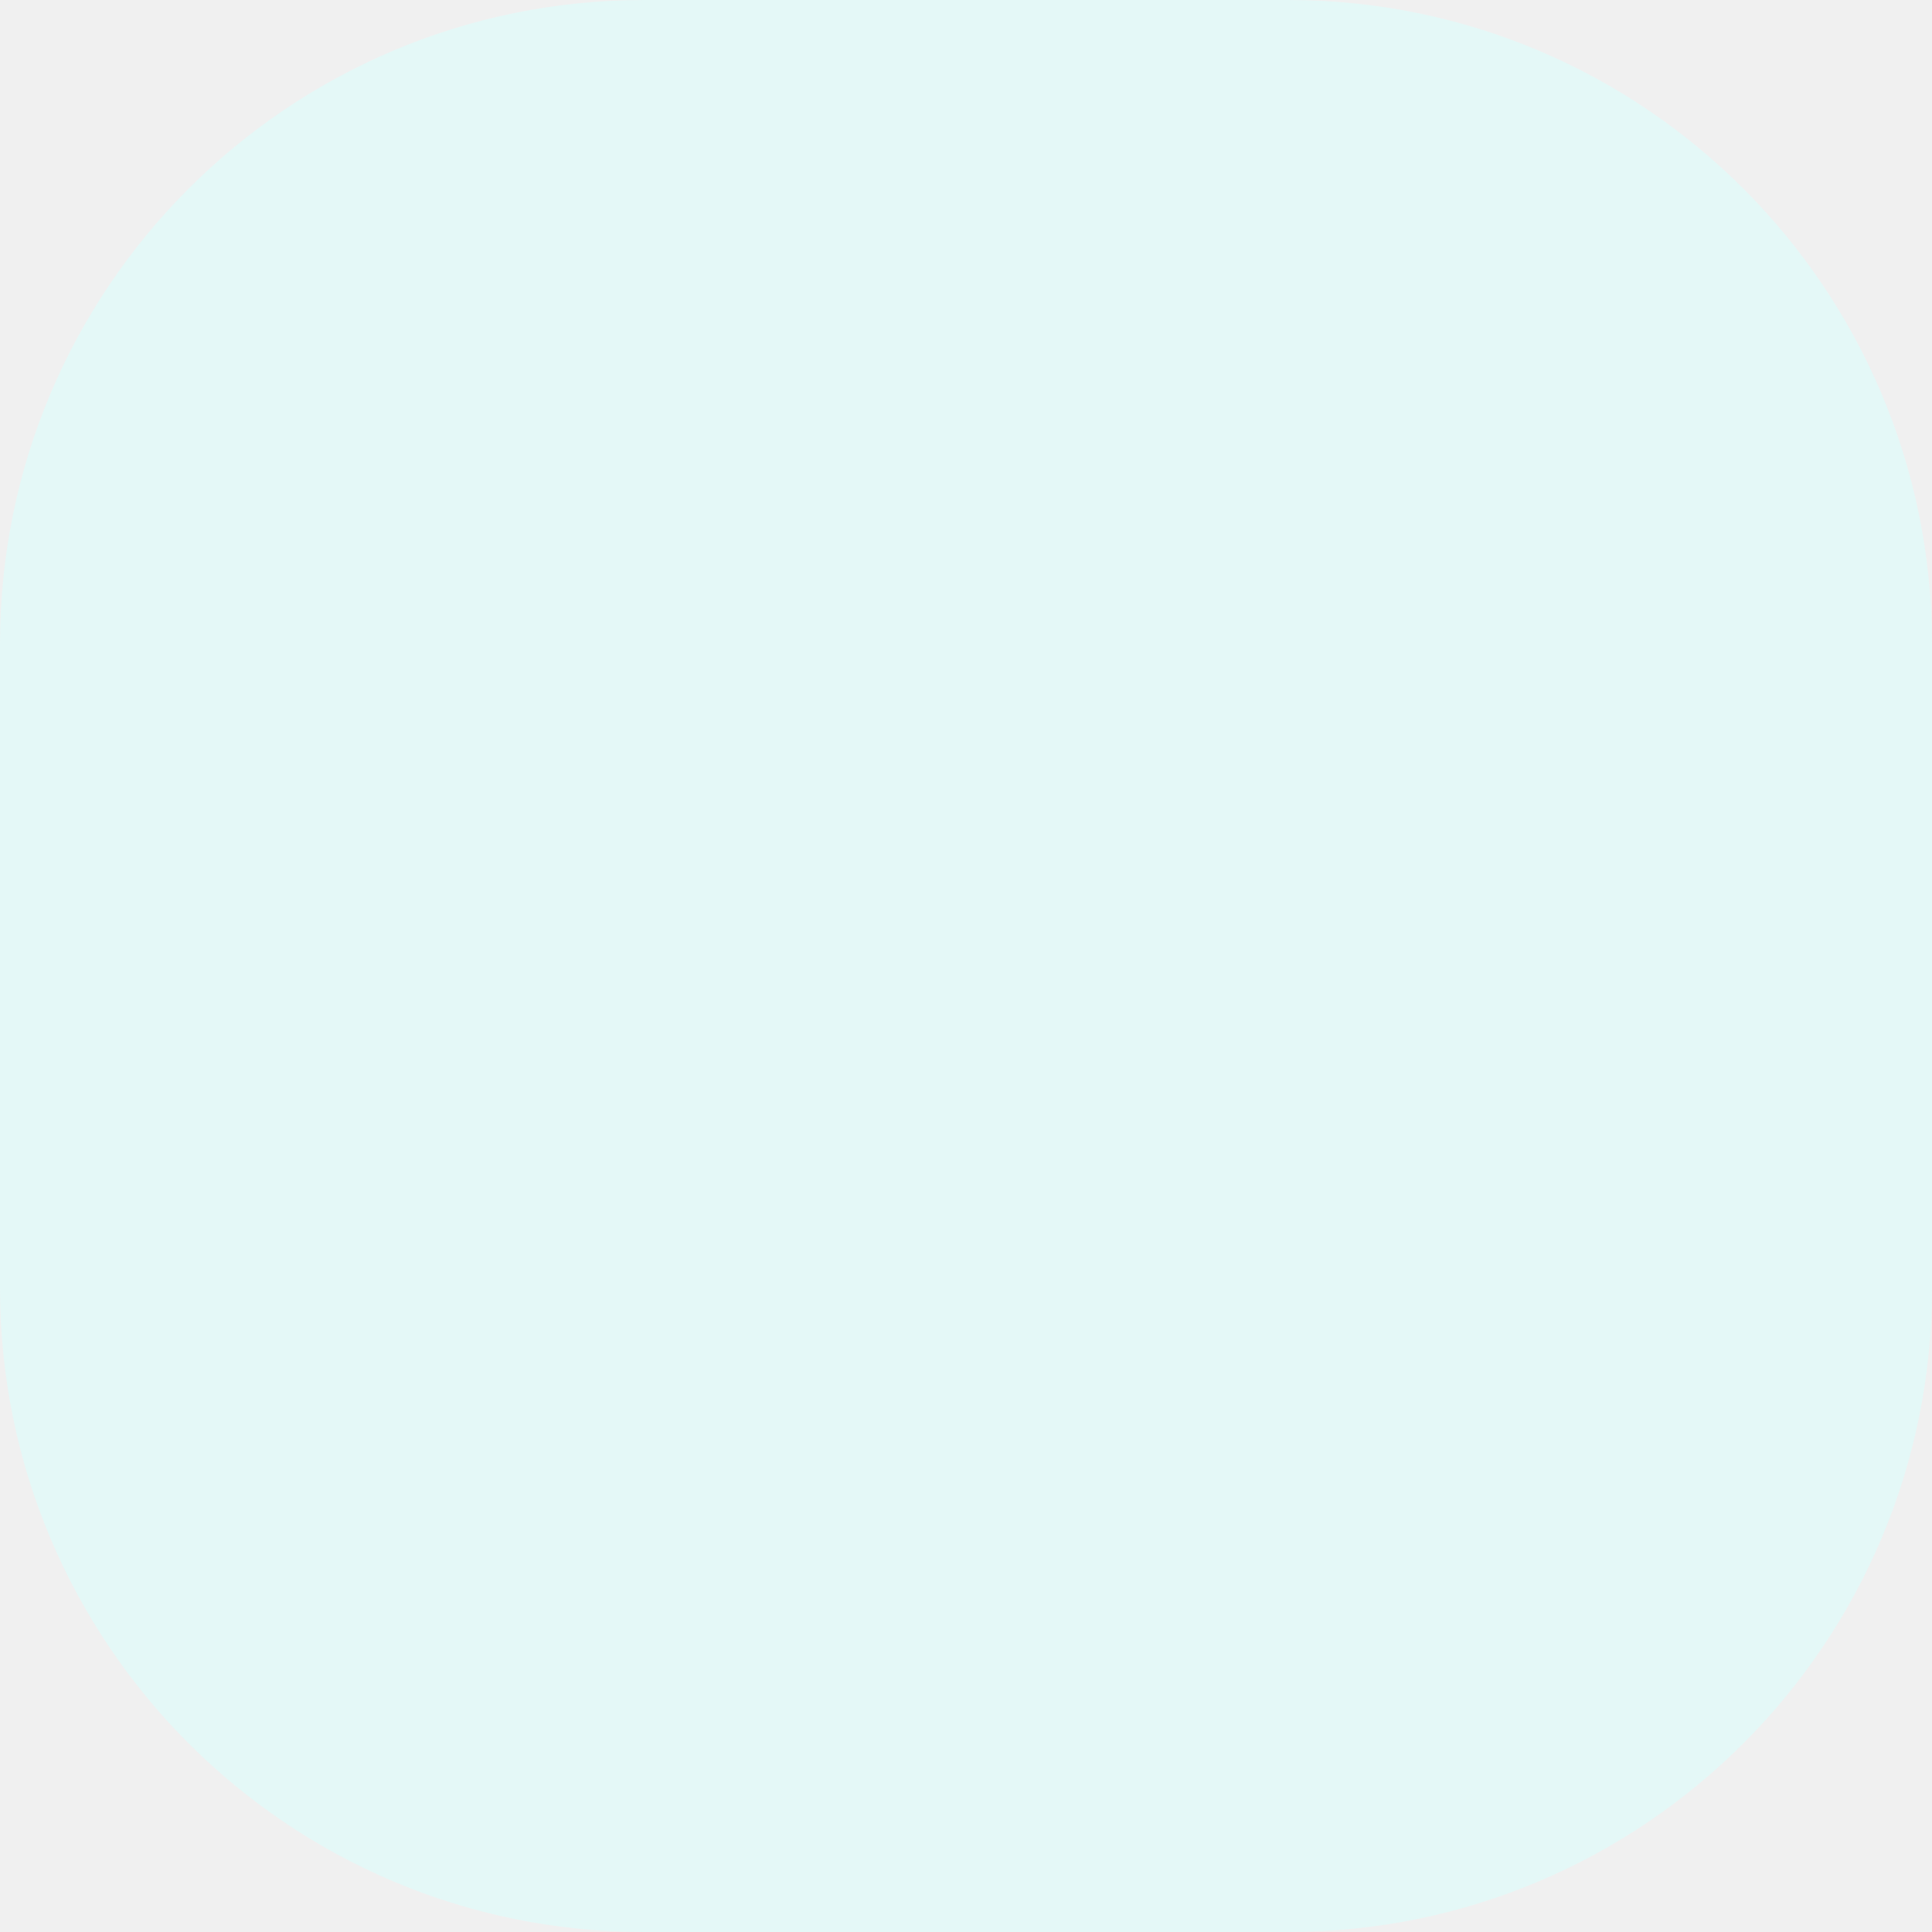
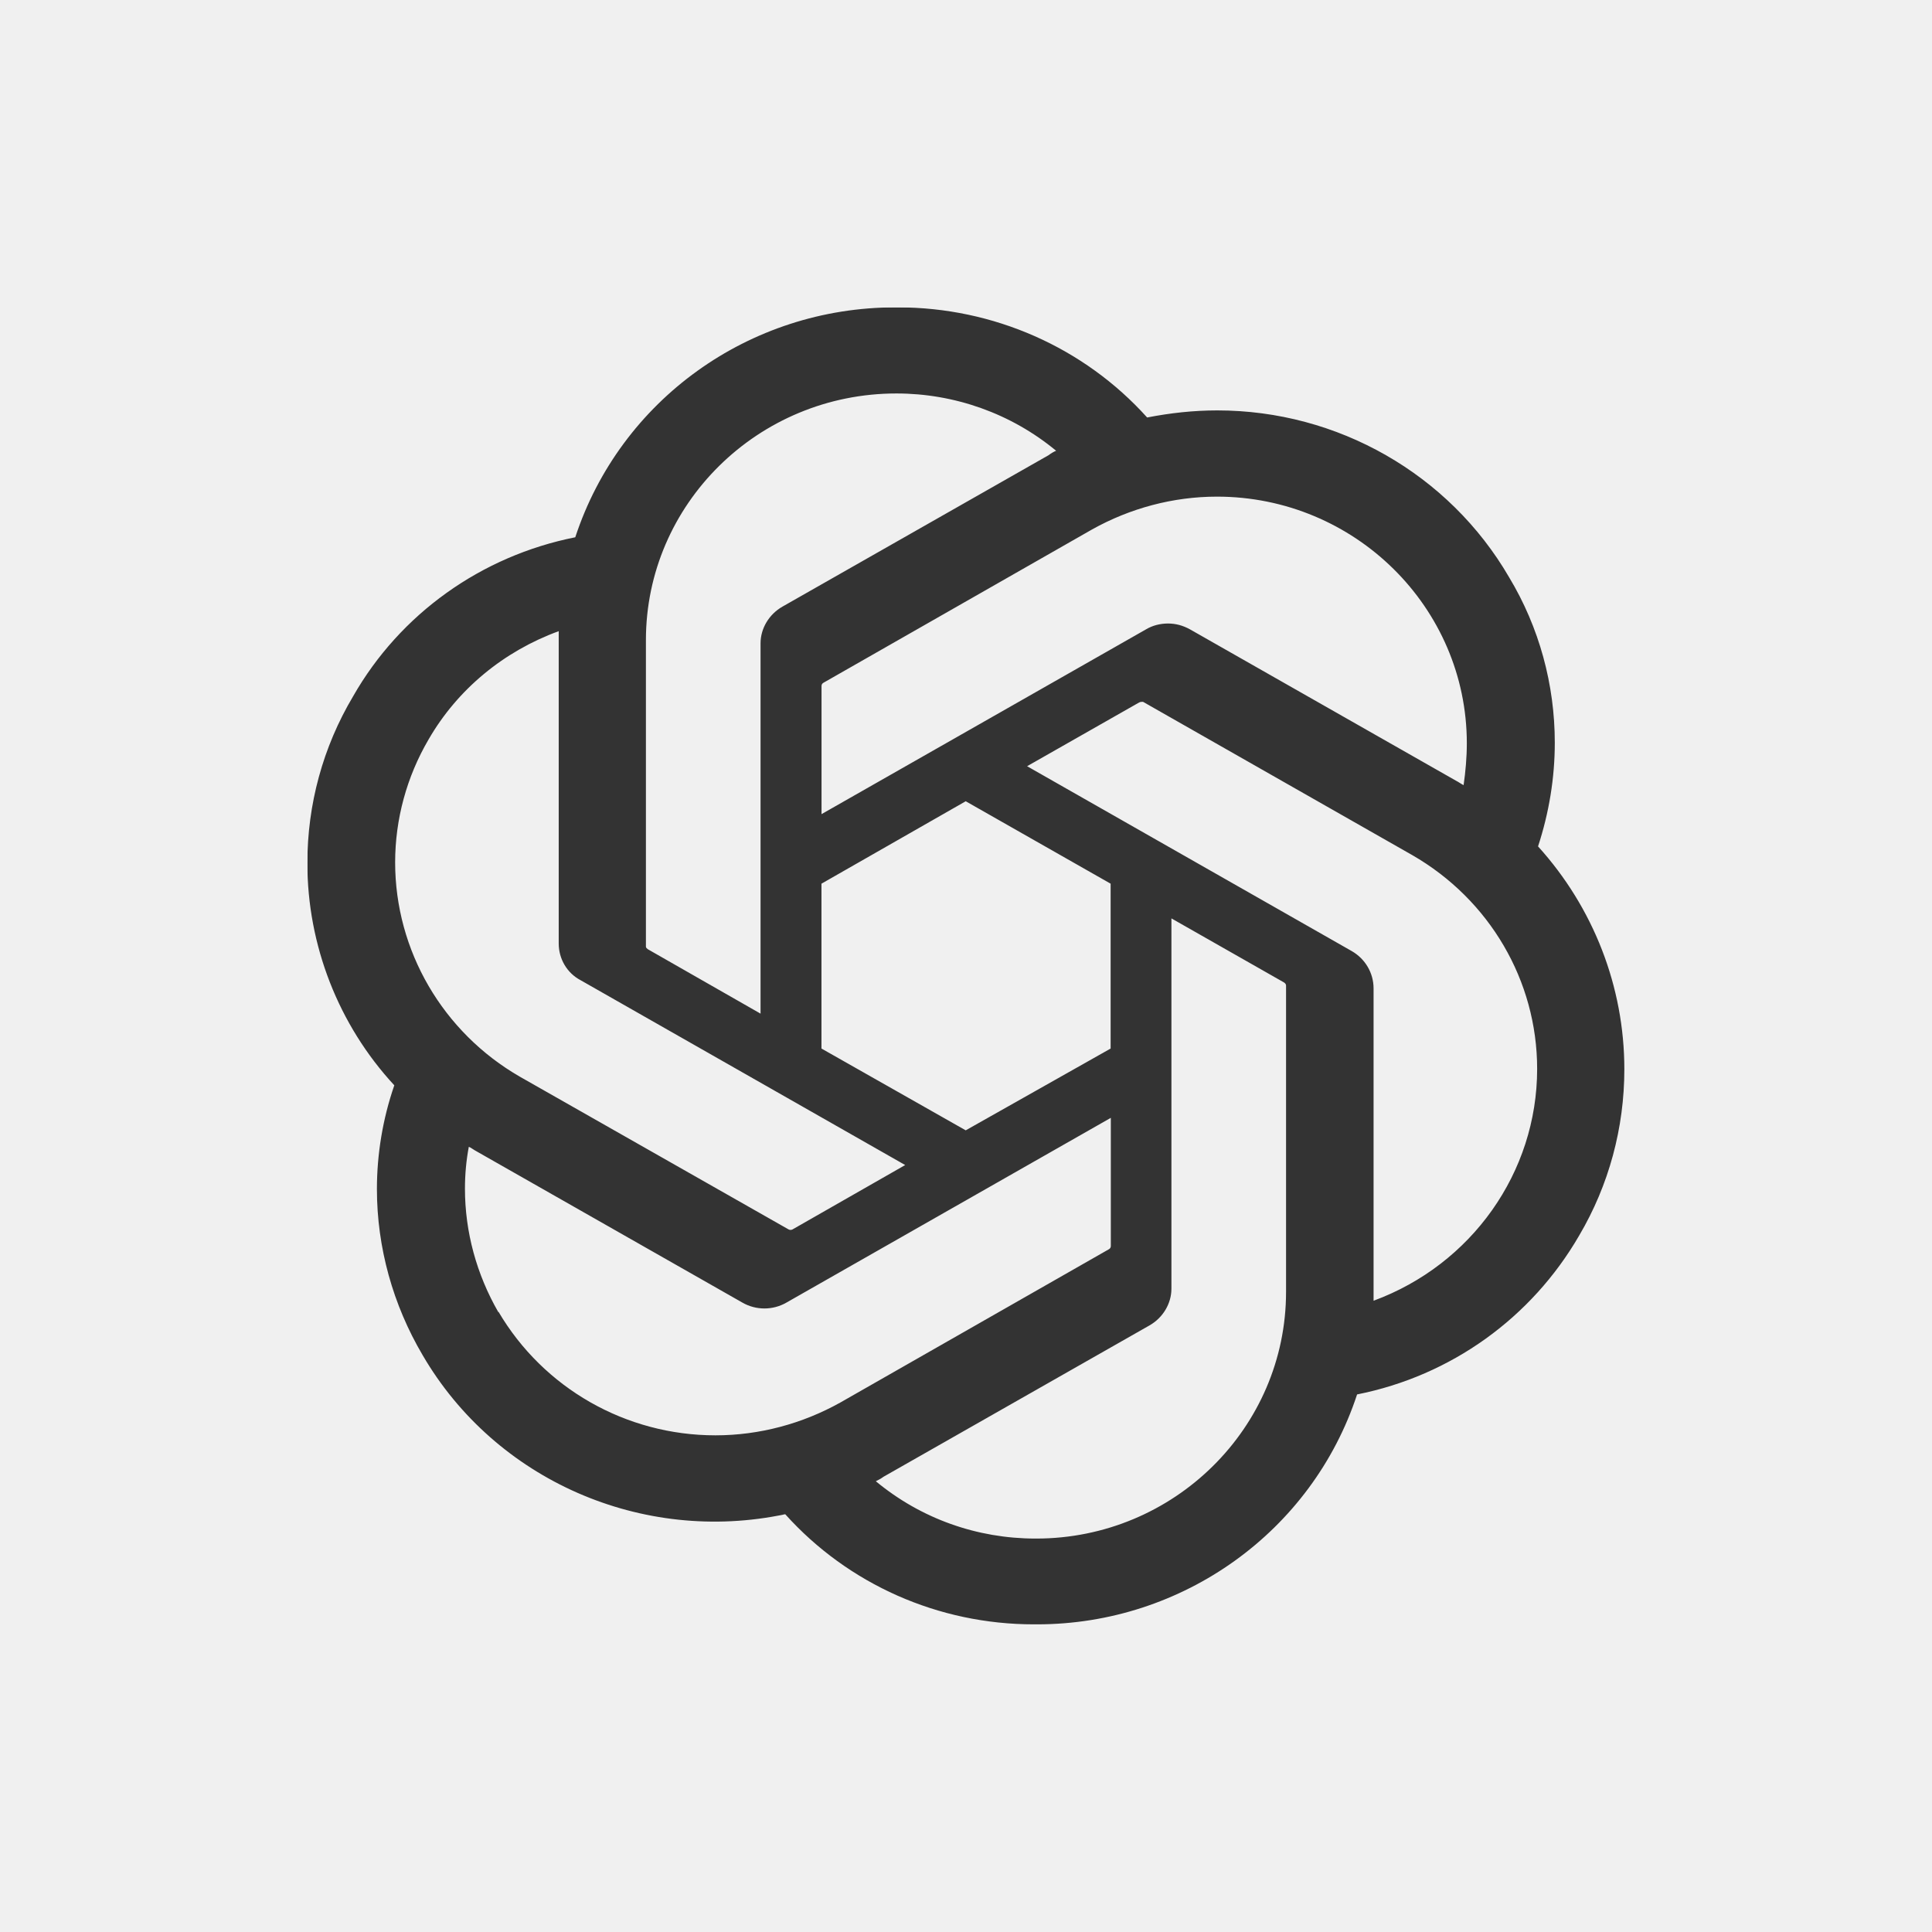
<svg xmlns="http://www.w3.org/2000/svg" xmlns:xlink="http://www.w3.org/1999/xlink" width="30" height="30" viewBox="0 0 30 30" fill="none">
  <defs>
    <rect id="path_0" x="0" y="0" width="30" height="30" />
    <rect id="path_1" x="0" y="0" width="20.455" height="20.455" />
  </defs>
  <g opacity="1" transform="translate(0 0)  rotate(0 15 15)">
-     <rect fill="#e4f8f7" opacity="1" transform="translate(0 0)  rotate(0 15 15)" x="0" y="0" width="30" height="30" rx="10" />
-     <mask id="bg-mask-0" fill="none">
+     <rect fill="none" opacity="1" transform="translate(0 0)  rotate(0 15 15)" x="0" y="0" width="30" height="30" rx="10" />
+     <mask id="bg-mask-0" fill="white">
      <use xlink:href="#path_0" />
    </mask>
    <g mask="url(#bg-mask-0)">
      <g opacity="1" transform="translate(4.772727 4.772727)  rotate(0 10.22727 10.22727)">
-         <mask id="bg-mask-1" fill="none">
+         <mask id="bg-mask-1" fill="white">
          <use xlink:href="#path_1" />
        </mask>
        <g mask="url(#bg-mask-1)">
          <path id="分组 1" fill-rule="evenodd" style="fill:#333333" transform="translate(0 0)  rotate(0 10.22727 10.22727)" opacity="1" d="M19.11 8.37L19.11 8.37C19.28 7.85 19.37 7.31 19.37 6.76C19.37 5.86 19.13 4.97 18.66 4.19C17.73 2.59 16 1.6 14.13 1.6C13.76 1.6 13.4 1.64 13.04 1.71C12.06 0.62 10.65 0 9.17 0L9.14 0L9.13 0C6.86 0 4.86 1.44 4.16 3.57C2.7 3.86 1.44 4.76 0.71 6.04C0.24 6.83 0 7.72 0 8.63C0 9.9 0.48 11.14 1.35 12.08C1.17 12.6 1.08 13.15 1.08 13.69C1.08 14.6 1.33 15.49 1.79 16.27C2.92 18.21 5.2 19.21 7.42 18.74C8.4 19.83 9.8 20.45 11.28 20.45L11.31 20.45L11.33 20.45C13.59 20.45 15.6 19.01 16.3 16.88C17.76 16.59 19.01 15.69 19.75 14.41C20.21 13.63 20.45 12.74 20.45 11.83C20.45 10.55 19.97 9.32 19.11 8.37Z M8.947 18.158C8.907 18.188 8.867 18.208 8.827 18.228C9.527 18.808 10.397 19.118 11.307 19.118L11.317 19.118C13.457 19.118 15.197 17.398 15.197 15.288L15.197 10.528C15.197 10.508 15.177 10.488 15.157 10.478L13.417 9.488L13.417 15.238C13.417 15.468 13.287 15.688 13.077 15.808L8.947 18.158Z M8.277 17.005L12.447 14.625C12.466 14.615 12.476 14.595 12.476 14.575L12.476 14.575L12.476 12.585L7.437 15.455C7.227 15.575 6.967 15.575 6.757 15.455L2.627 13.105C2.587 13.085 2.537 13.045 2.507 13.035C2.467 13.245 2.447 13.465 2.447 13.685C2.447 14.355 2.627 15.015 2.967 15.605L2.967 15.595C3.667 16.785 4.947 17.515 6.337 17.515C7.017 17.515 7.687 17.335 8.277 17.005Z M3.903 5.168C3.903 5.128 3.903 5.068 3.903 5.028C3.053 5.338 2.333 5.928 1.883 6.708L1.883 6.708C1.543 7.288 1.363 7.948 1.363 8.618C1.363 9.988 2.103 11.258 3.303 11.948L7.473 14.318C7.493 14.328 7.513 14.328 7.533 14.318L9.283 13.318L4.243 10.448C4.033 10.338 3.903 10.118 3.903 9.878L3.903 9.878L3.903 5.168Z M17.156 8.505L12.976 6.125C12.956 6.125 12.936 6.125 12.916 6.135L11.176 7.125L16.216 9.995C16.426 10.115 16.556 10.335 16.556 10.575C16.556 10.575 16.556 10.575 16.556 10.575L16.556 15.425C18.076 14.865 19.096 13.435 19.096 11.825C19.096 10.455 18.356 9.195 17.156 8.505Z M8.014 5.829C7.994 5.839 7.984 5.859 7.984 5.879L7.984 5.879L7.984 7.869L13.024 4.999C13.124 4.939 13.244 4.909 13.364 4.909C13.484 4.909 13.594 4.939 13.704 4.999L17.834 7.349C17.874 7.369 17.914 7.399 17.954 7.419L17.954 7.419C17.984 7.209 18.004 6.989 18.004 6.769C18.004 4.659 16.264 2.939 14.124 2.939C13.444 2.939 12.774 3.119 12.184 3.449L8.014 5.829Z M9.147 1.337C6.997 1.337 5.257 3.057 5.257 5.167L5.257 9.927C5.257 9.947 5.277 9.957 5.287 9.967L7.037 10.967L7.037 5.227L7.037 5.217C7.037 4.987 7.167 4.767 7.377 4.647L11.507 2.297C11.547 2.267 11.597 2.237 11.627 2.227C10.927 1.647 10.047 1.337 9.147 1.337Z M7.983 11.509L10.223 12.779L12.473 11.509L12.473 8.949L10.223 7.669L7.983 8.949L7.983 11.509Z " />
        </g>
      </g>
    </g>
  </g>
</svg>
